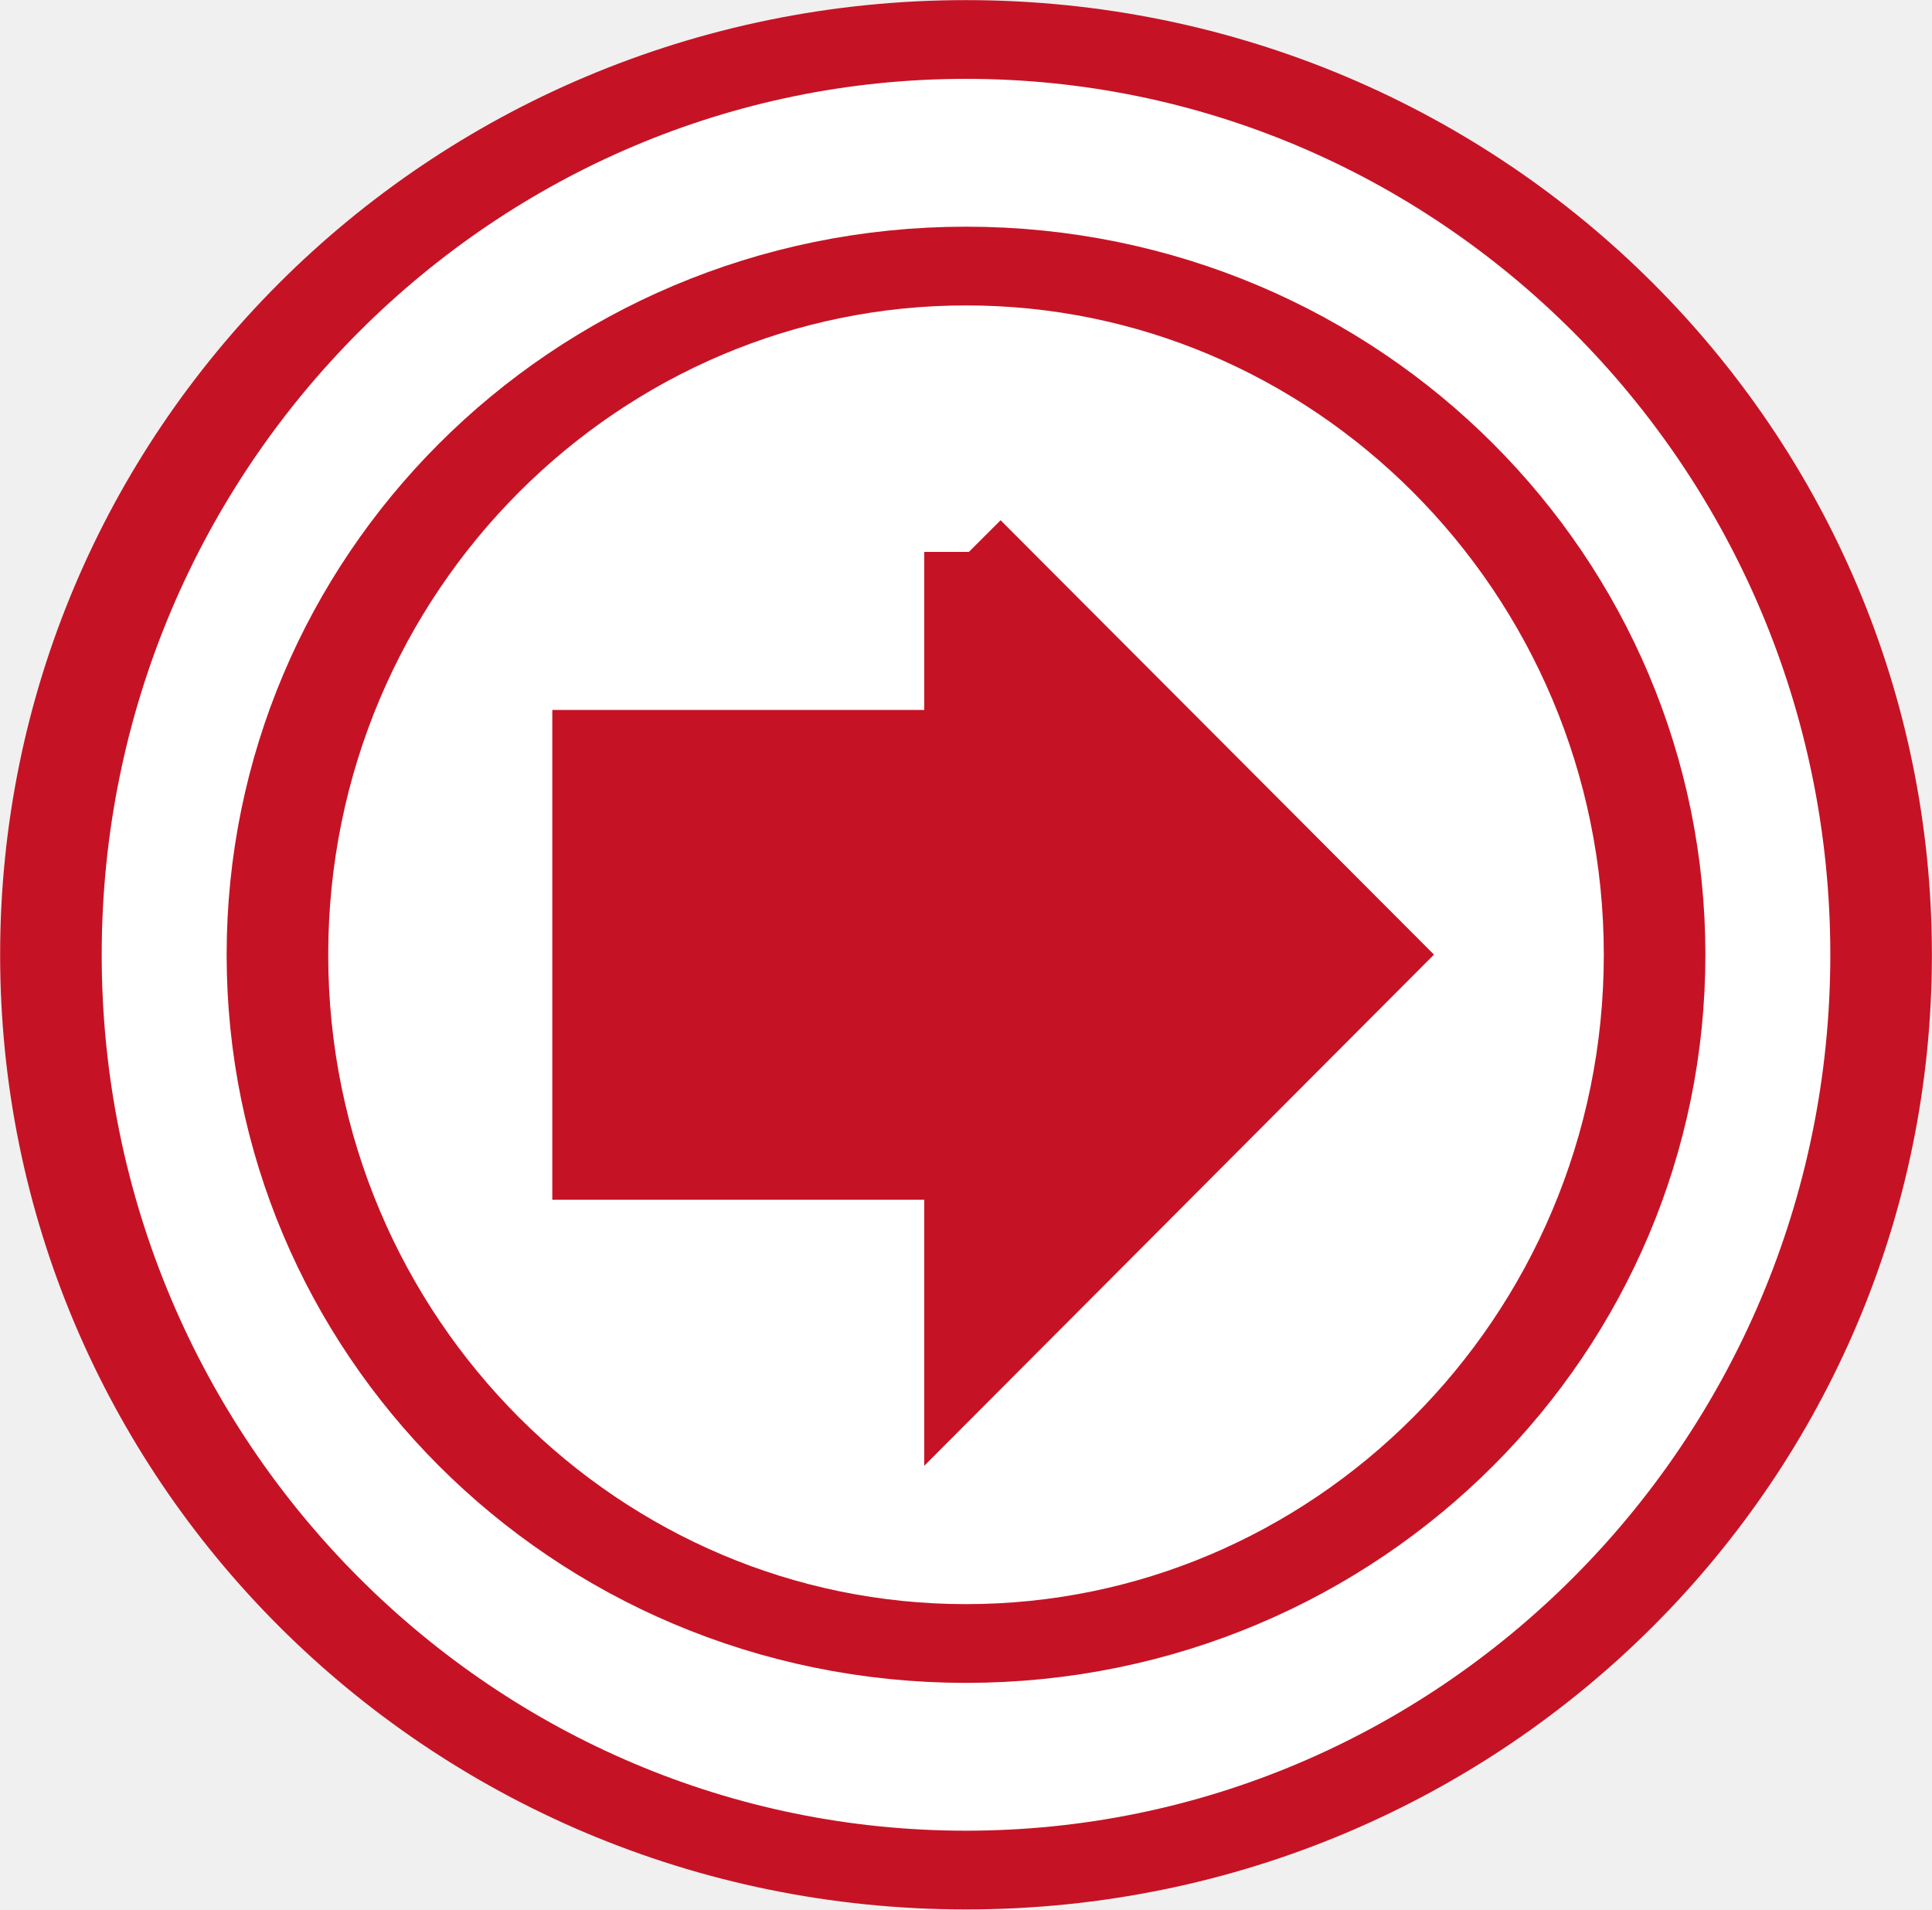
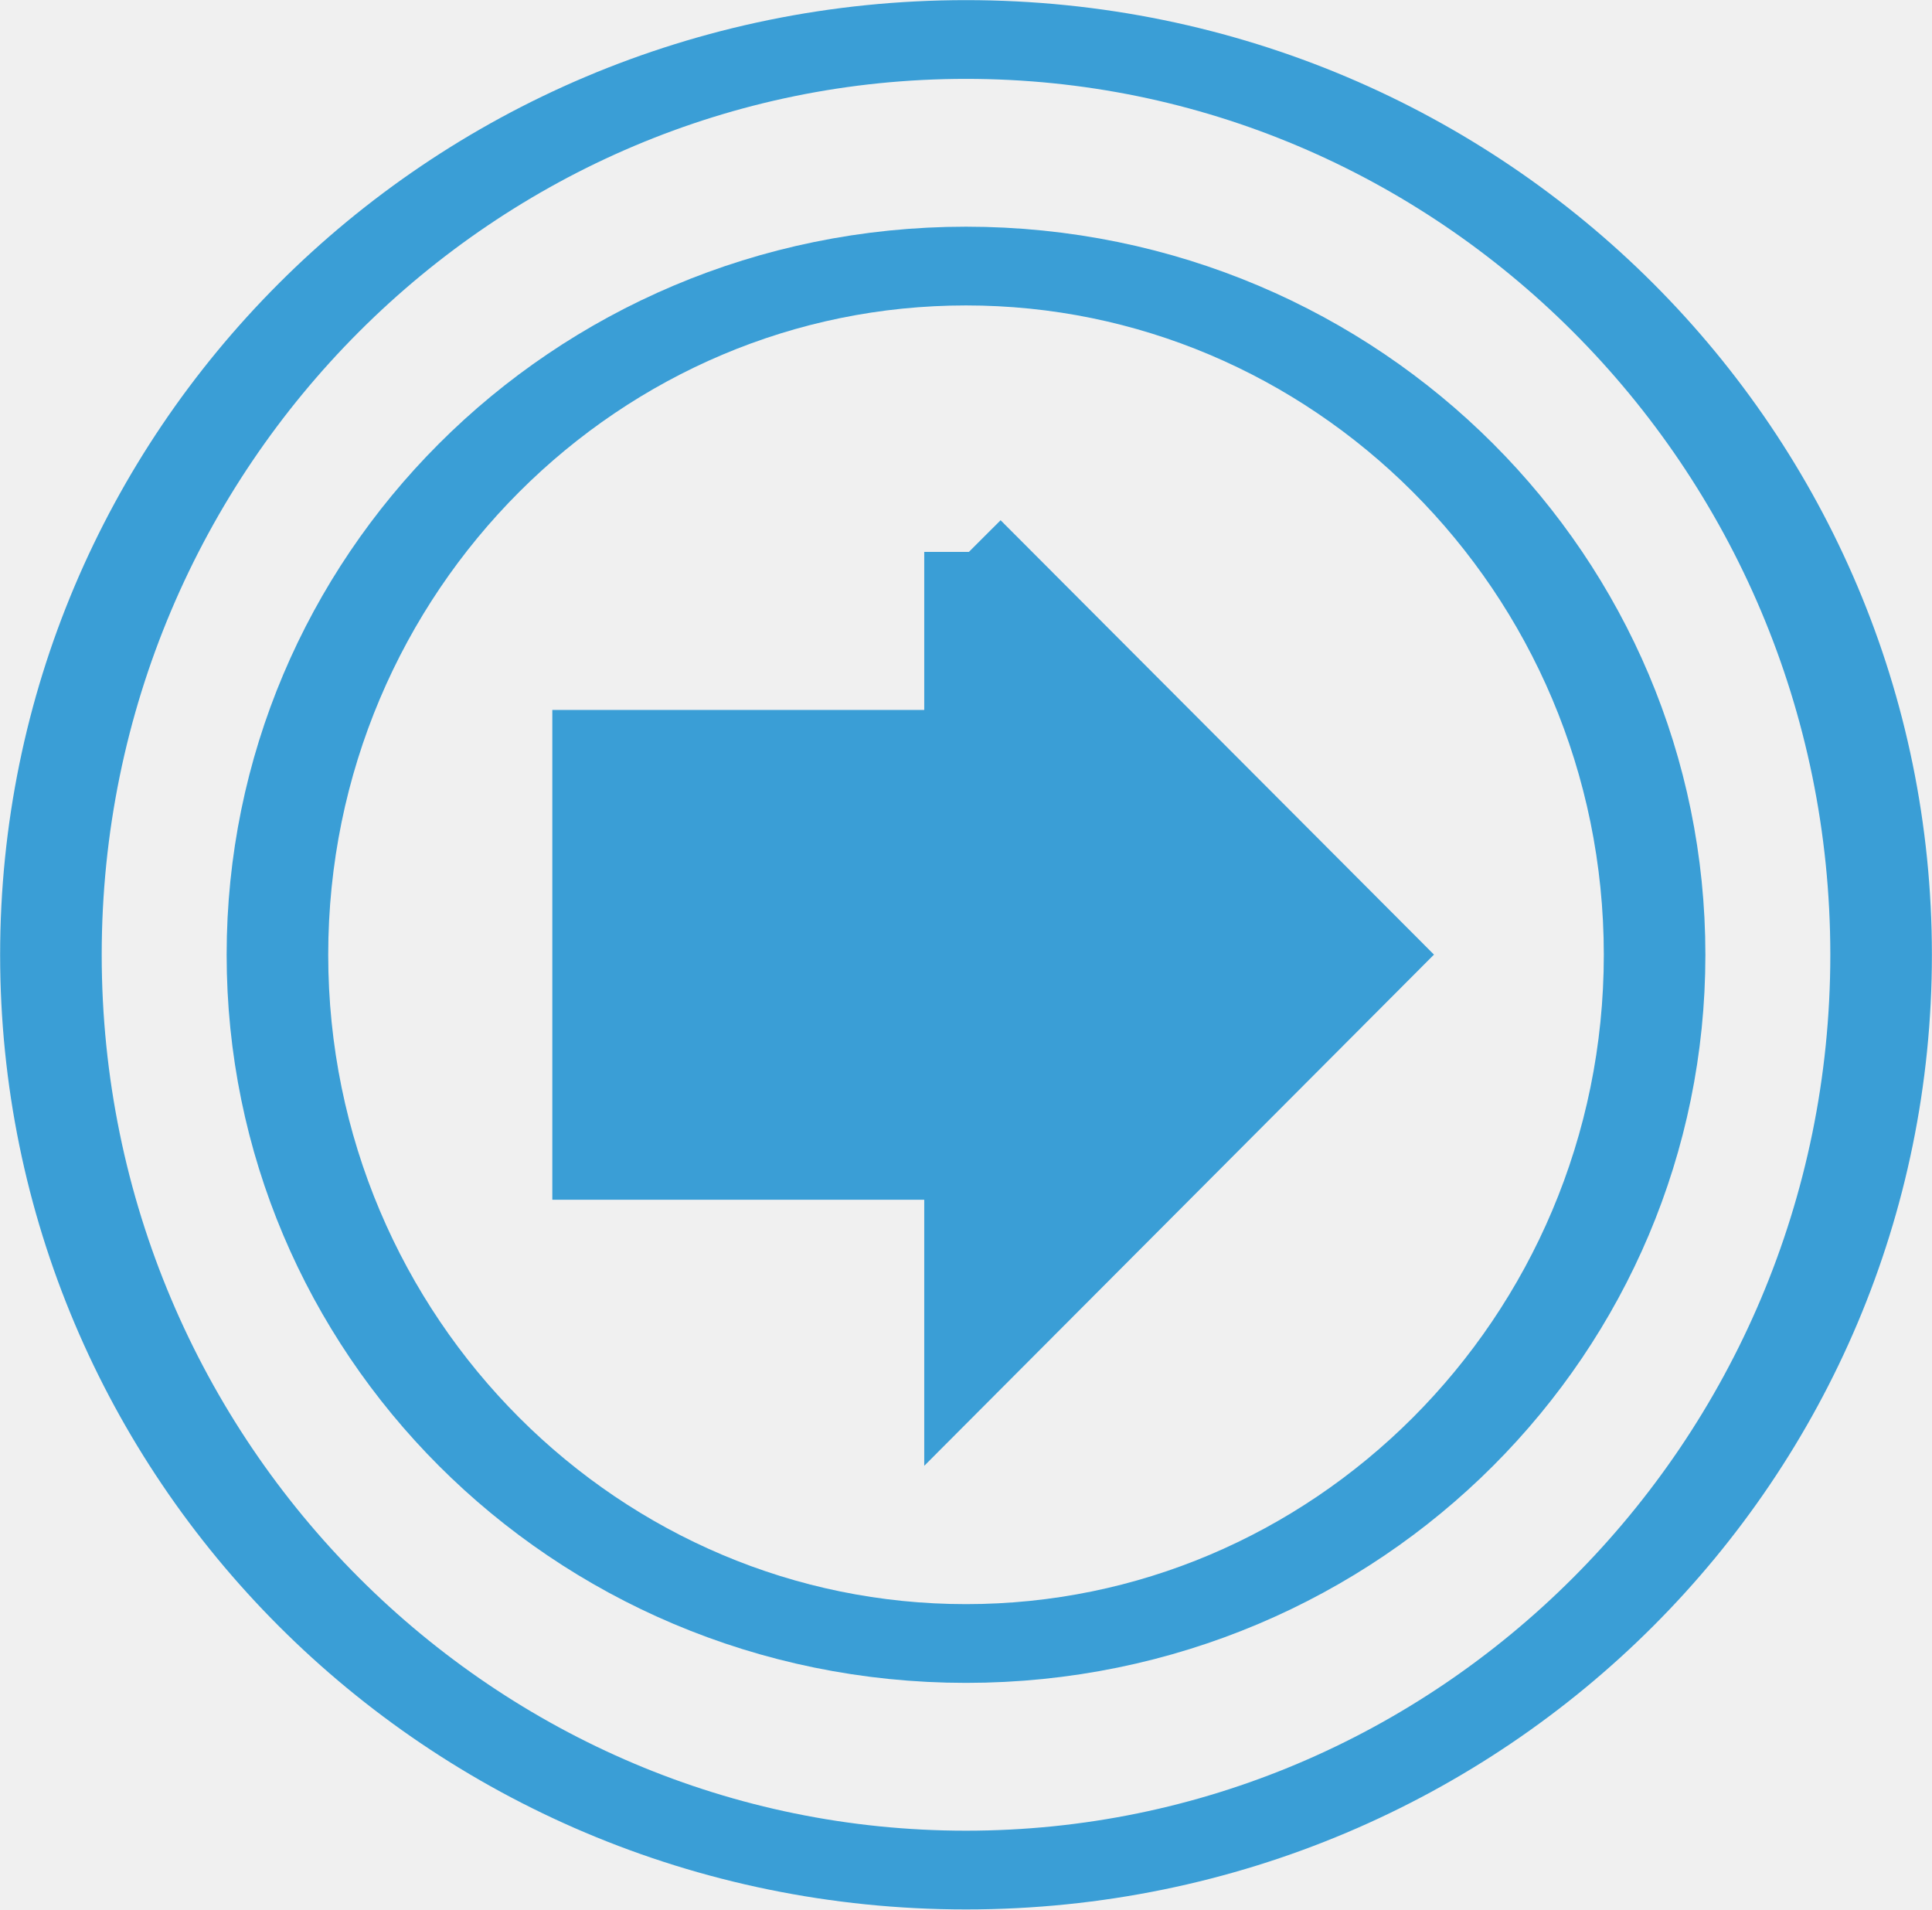
<svg xmlns="http://www.w3.org/2000/svg" width="32.408" height="32.025" id="svg5795" version="1.1">
  <defs id="defs5797" />
  <g id="layer1" transform="translate(1.193522,-1023.659)">
    <g transform="translate(-108.9109,950.1296)" id="g7808" style="stroke:#c51325;stroke-opacity:1">
-       <g style="fill:none;stroke:#c51325;stroke-width:1.5;stroke-miterlimit:4;stroke-opacity:1;stroke-dasharray:none" id="g4674-9-6" transform="translate(4.612925,53.27403)">
-         <path style="fill:#ffffff;fill-opacity:1;stroke:#c51325;stroke-width:4.916;stroke-miterlimit:4;stroke-opacity:1;stroke-dasharray:none" id="path3753-8-7" d="m 154.286,98.076 c 0,31.559 -19.827,57.143 -44.286,57.143 -24.458,0 -44.286,-25.584 -44.286,-57.143 0,-31.559 19.827,-57.143 44.286,-57.143 24.458,0 44.286,25.584 44.286,57.143 z" transform="matrix(0.3466136,0,0,0.2686256,81.18119,9.921926)" />
-         <path style="fill:#ffffff;fill-opacity:1;stroke:#c51325;stroke-width:6.533;stroke-miterlimit:4;stroke-opacity:1;stroke-dasharray:none" id="path3753-2-7-0" d="m 154.286,98.076 c 0,31.559 -19.827,57.143 -44.286,57.143 -24.458,0 -44.286,-25.584 -44.286,-57.143 0,-31.559 19.827,-57.143 44.286,-57.143 24.458,0 44.286,25.584 44.286,57.143 z" transform="matrix(0.2608165,0,0,0.2021328,90.61888,16.4433)" />
+       <g style="fill:none;stroke:#3a9ed6;stroke-width:1.5;stroke-miterlimit:4;stroke-opacity:1;stroke-dasharray:none;fill-opacity:1" id="g4674-9-6" transform="translate(4.612925,53.27403)">
+         <path style="fill:none;fill-opacity:1;stroke:#3a9ed6;stroke-width:4.916;stroke-miterlimit:4;stroke-opacity:1;stroke-dasharray:none" id="path3753-8-7" d="M 154.286,98.076 A 44.286,57.143 0 0 1 110,155.219 44.286,57.143 0 0 1 65.714,98.076 44.286,57.143 0 0 1 110,40.934 44.286,57.143 0 0 1 154.286,98.076 Z" transform="matrix(0.3466136,0,0,0.2686256,81.18119,9.921926)" />
+         <path style="fill:none;fill-opacity:1;stroke:#3a9ed6;stroke-width:6.533;stroke-miterlimit:4;stroke-opacity:1;stroke-dasharray:none" id="path3753-2-7-0" d="M 154.286,98.076 A 44.286,57.143 0 0 1 110,155.219 44.286,57.143 0 0 1 65.714,98.076 44.286,57.143 0 0 1 110,40.934 44.286,57.143 0 0 1 154.286,98.076 Z" transform="matrix(0.2608165,0,0,0.2021328,90.61888,16.4433)" />
      </g>
-       <path d="m 123.971,82.785 0,3.401 -6.239,0 0,6.714 6.239,0 0,3.398 6.741,-6.759 -6.741,-6.755" style="fill:#c51325;fill-opacity:1;stroke:#c51325;stroke-width:1.5;stroke-miterlimit:4;stroke-opacity:1;stroke-dasharray:none" id="path8645" />
+       <path d="m 123.971,82.785 0,3.401 -6.239,0 0,6.714 6.239,0 0,3.398 6.741,-6.759 -6.741,-6.755" style="fill:#3a9ed6;fill-opacity:1;stroke:#3a9ed6;stroke-width:1.5;stroke-miterlimit:4;stroke-opacity:1;stroke-dasharray:none" id="path8645" />
    </g>
  </g>
</svg>
